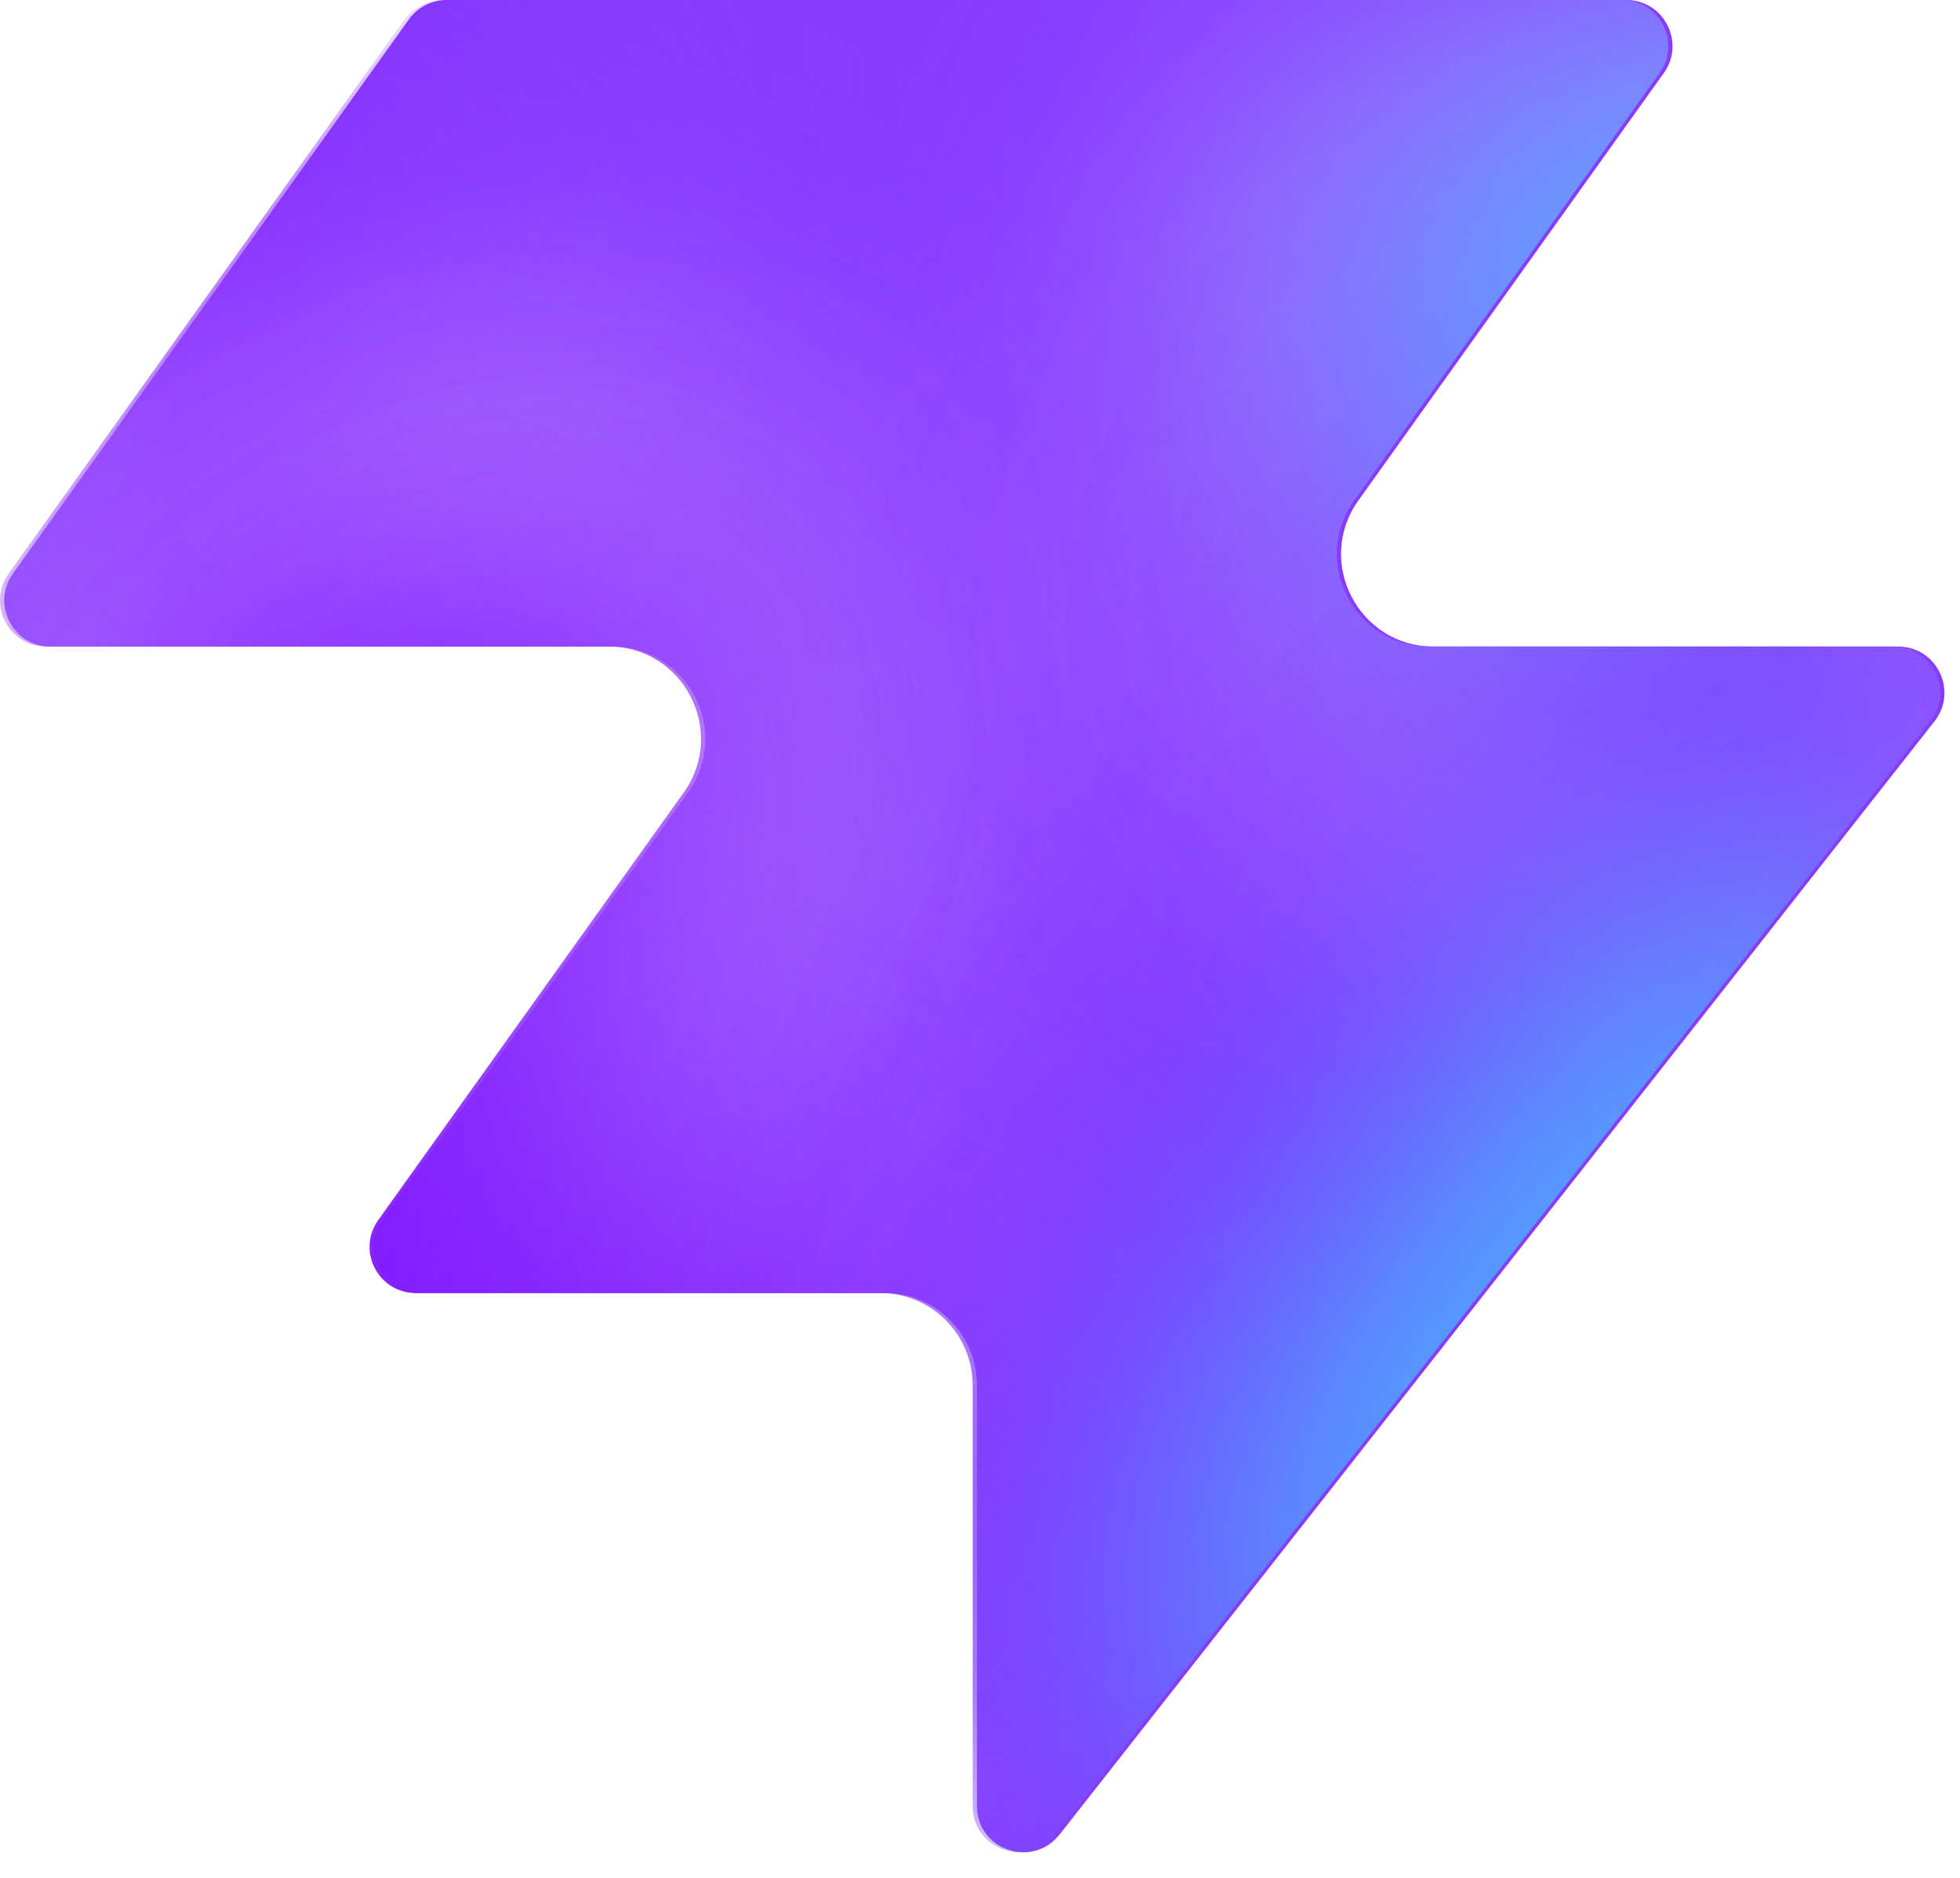
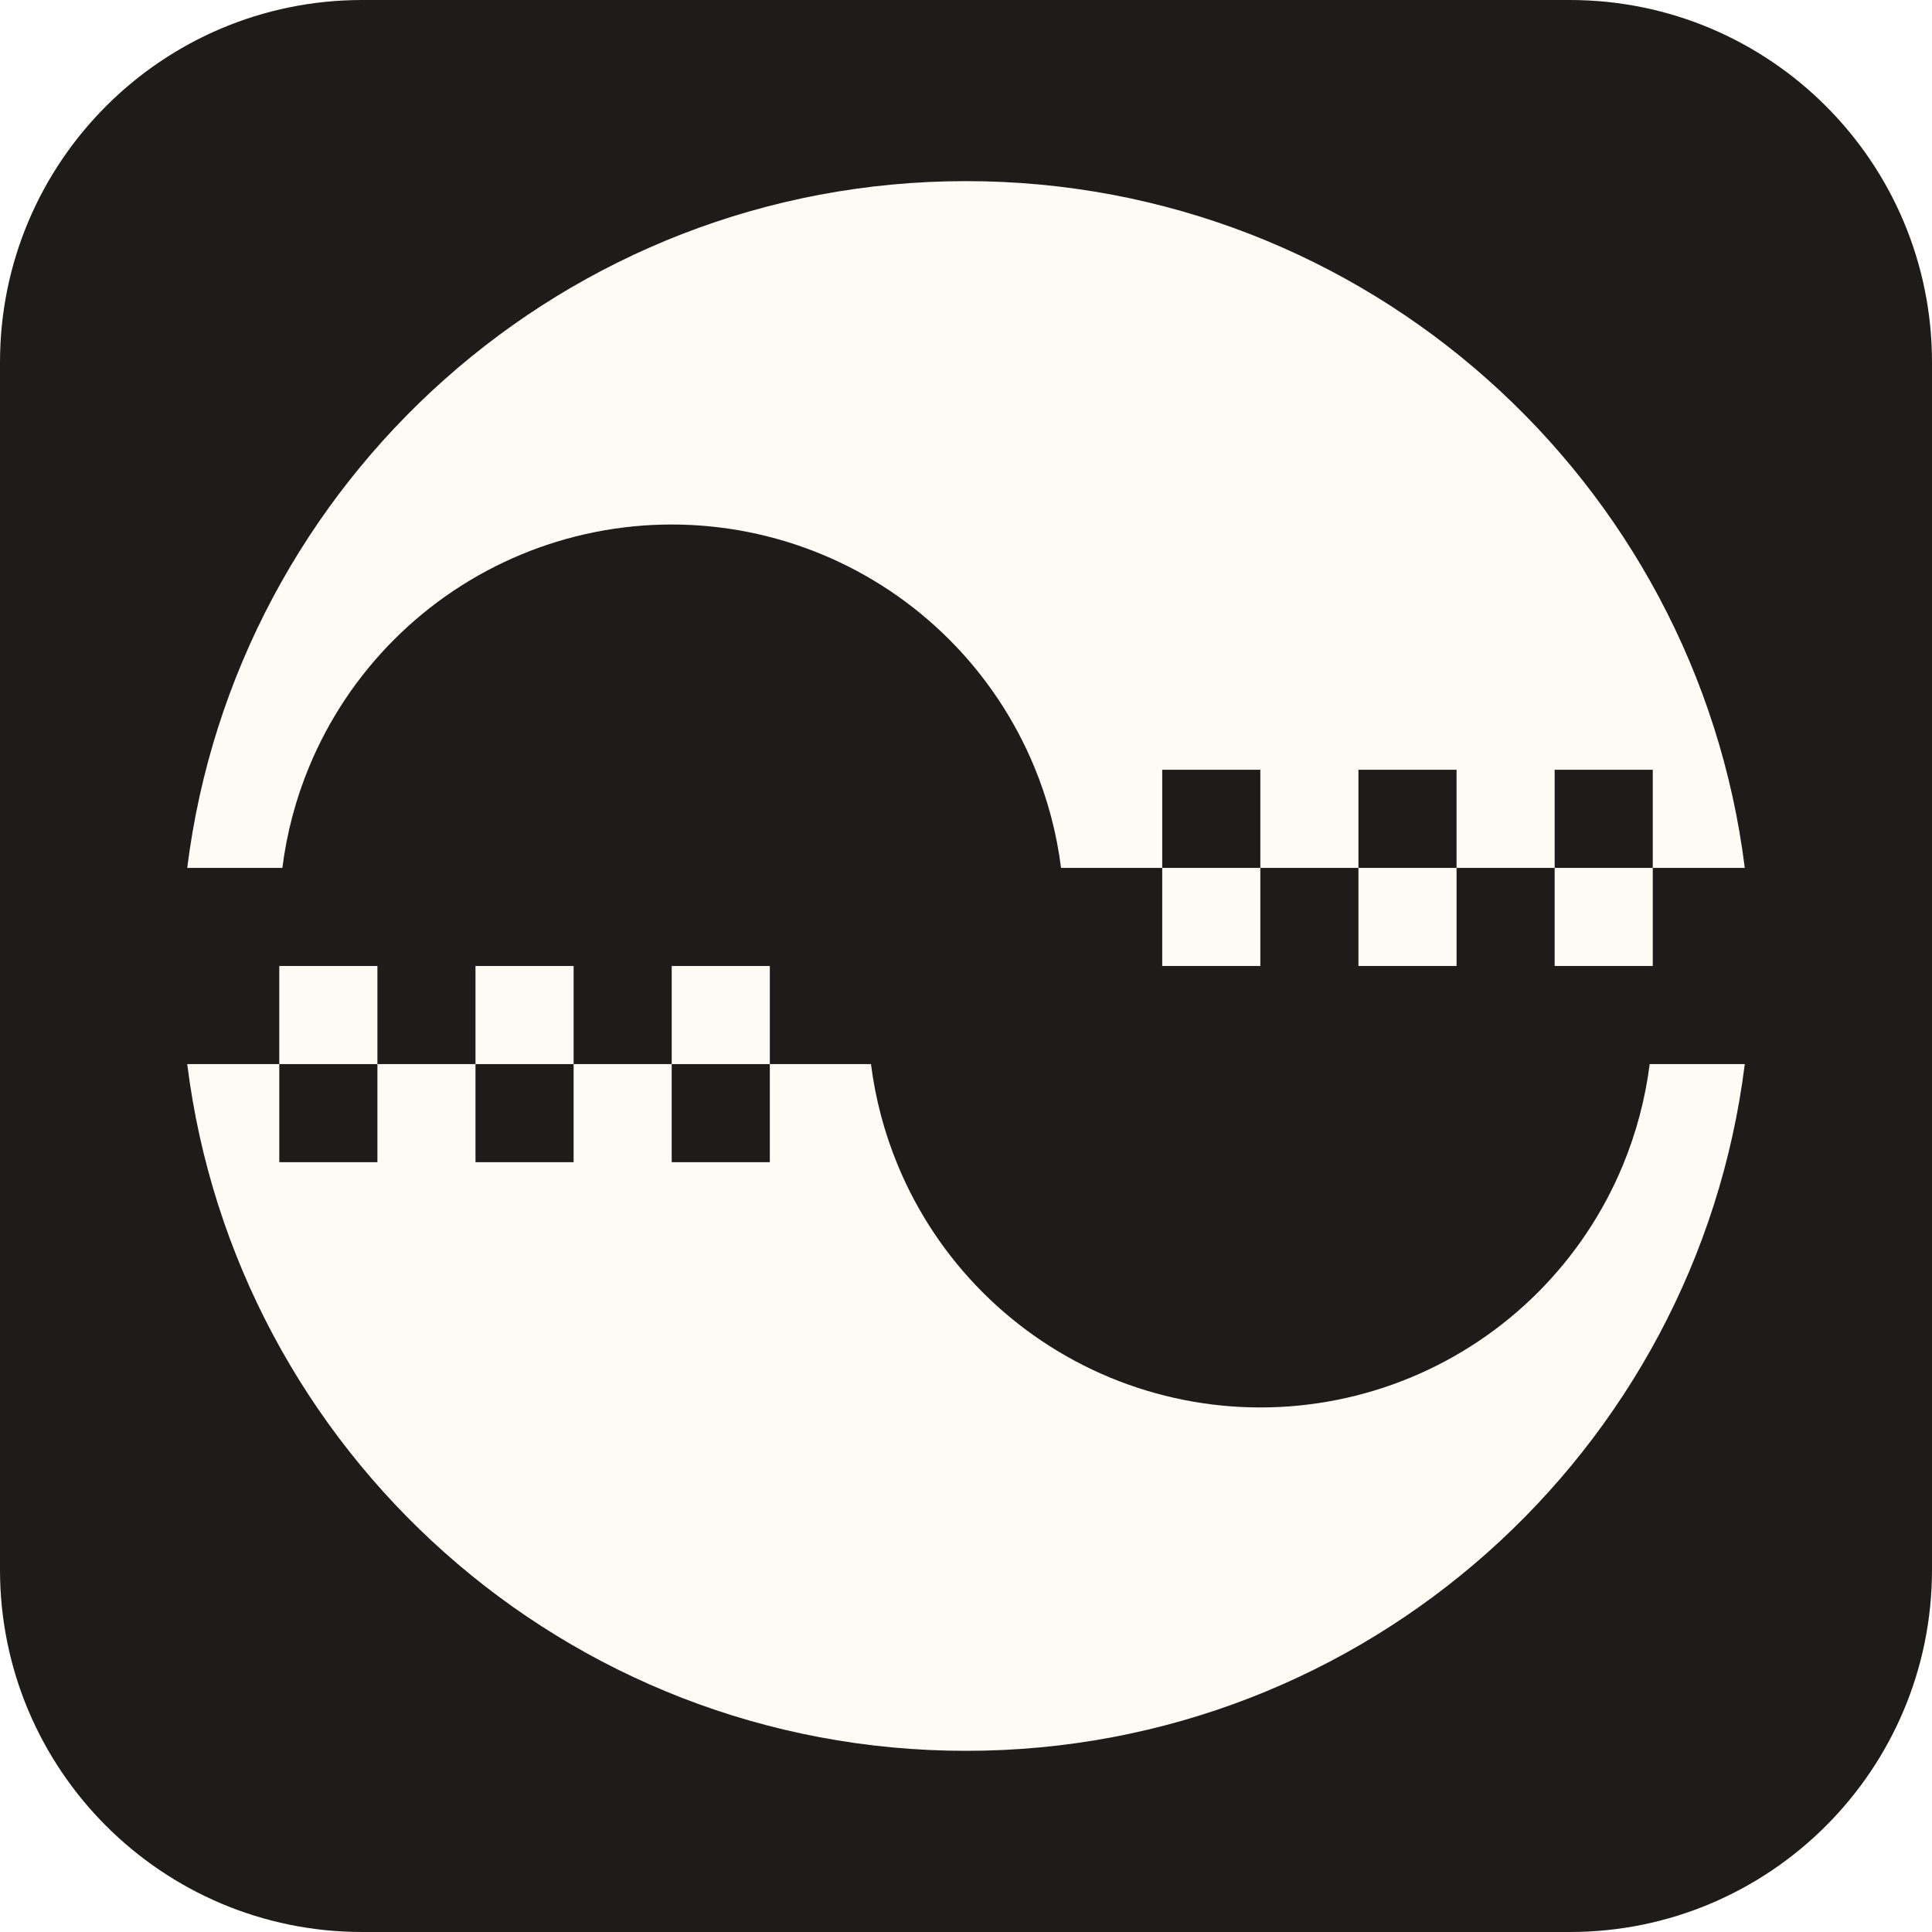
- <svg xmlns="http://www.w3.org/2000/svg" width="48" height="46" fill="none" viewBox="0 0 48 46">
-   <path fill="#863bff" d="M25.946 44.938c-.664.845-2.021.375-2.021-.698V33.937a2.26 2.26 0 0 0-2.262-2.262H10.287c-.92 0-1.456-1.04-.92-1.788l7.48-10.471c1.07-1.497 0-3.578-1.842-3.578H1.237c-.92 0-1.456-1.04-.92-1.788L10.013.474c.214-.297.556-.474.92-.474h28.894c.92 0 1.456 1.04.92 1.788l-7.48 10.471c-1.07 1.498 0 3.579 1.842 3.579h11.377c.943 0 1.473 1.088.89 1.83L25.947 44.94z" style="fill:#863bff;fill:color(display-p3 .525 .23 1);fill-opacity:1" />
-   <mask id="a" width="48" height="46" x="0" y="0" maskUnits="userSpaceOnUse" style="mask-type:alpha">
-     <path fill="#000" d="M25.842 44.938c-.664.844-2.021.375-2.021-.698V33.937a2.26 2.26 0 0 0-2.262-2.262H10.183c-.92 0-1.456-1.04-.92-1.788l7.48-10.471c1.07-1.498 0-3.579-1.842-3.579H1.133c-.92 0-1.456-1.04-.92-1.787L9.91.473c.214-.297.556-.474.92-.474h28.894c.92 0 1.456 1.04.92 1.788l-7.48 10.471c-1.07 1.498 0 3.578 1.842 3.578h11.377c.943 0 1.473 1.088.89 1.832L25.843 44.94z" style="fill:#000;fill-opacity:1" />
-   </mask>
-   <g mask="url(#a)">
-     <g filter="url(#b)">
-       <ellipse cx="5.508" cy="14.704" fill="#ede6ff" rx="5.508" ry="14.704" style="fill:#ede6ff;fill:color(display-p3 .927 .903 1);fill-opacity:1" transform="matrix(.00324 1 1 -.00324 -4.47 31.516)" />
-     </g>
-     <g filter="url(#c)">
-       <ellipse cx="10.399" cy="29.851" fill="#ede6ff" rx="10.399" ry="29.851" style="fill:#ede6ff;fill:color(display-p3 .927 .903 1);fill-opacity:1" transform="matrix(.00324 1 1 -.00324 -39.328 7.883)" />
-     </g>
-     <g filter="url(#d)">
-       <ellipse cx="5.508" cy="30.487" fill="#7e14ff" rx="5.508" ry="30.487" style="fill:#7e14ff;fill:color(display-p3 .492 .077 1);fill-opacity:1" transform="rotate(89.814 -25.913 -14.639)scale(1 -1)" />
-     </g>
-     <g filter="url(#e)">
-       <ellipse cx="5.508" cy="30.599" fill="#7e14ff" rx="5.508" ry="30.599" style="fill:#7e14ff;fill:color(display-p3 .492 .077 1);fill-opacity:1" transform="rotate(89.814 -32.644 -3.334)scale(1 -1)" />
-     </g>
-     <g filter="url(#f)">
-       <ellipse cx="5.508" cy="30.599" fill="#7e14ff" rx="5.508" ry="30.599" style="fill:#7e14ff;fill:color(display-p3 .492 .077 1);fill-opacity:1" transform="matrix(.00324 1 1 -.00324 -34.34 30.47)" />
-     </g>
-     <g filter="url(#g)">
-       <ellipse cx="14.072" cy="22.078" fill="#ede6ff" rx="14.072" ry="22.078" style="fill:#ede6ff;fill:color(display-p3 .927 .903 1);fill-opacity:1" transform="rotate(93.35 24.506 48.493)scale(-1 1)" />
-     </g>
-     <g filter="url(#h)">
-       <ellipse cx="3.47" cy="21.501" fill="#7e14ff" rx="3.47" ry="21.501" style="fill:#7e14ff;fill:color(display-p3 .492 .077 1);fill-opacity:1" transform="rotate(89.009 28.708 47.59)scale(-1 1)" />
-     </g>
-     <g filter="url(#i)">
-       <ellipse cx="3.47" cy="21.501" fill="#7e14ff" rx="3.47" ry="21.501" style="fill:#7e14ff;fill:color(display-p3 .492 .077 1);fill-opacity:1" transform="rotate(89.009 28.708 47.59)scale(-1 1)" />
-     </g>
-     <g filter="url(#j)">
-       <ellipse cx=".387" cy="8.972" fill="#7e14ff" rx="4.407" ry="29.108" style="fill:#7e14ff;fill:color(display-p3 .492 .077 1);fill-opacity:1" transform="rotate(39.51 .387 8.972)" />
-     </g>
-     <g filter="url(#k)">
-       <ellipse cx="47.523" cy="-6.092" fill="#7e14ff" rx="4.407" ry="29.108" style="fill:#7e14ff;fill:color(display-p3 .492 .077 1);fill-opacity:1" transform="rotate(37.892 47.523 -6.092)" />
-     </g>
-     <g filter="url(#l)">
-       <ellipse cx="41.412" cy="6.333" fill="#47bfff" rx="5.971" ry="9.665" style="fill:#47bfff;fill:color(display-p3 .28 .748 1);fill-opacity:1" transform="rotate(37.892 41.412 6.333)" />
-     </g>
-     <g filter="url(#m)">
-       <ellipse cx="-1.879" cy="38.332" fill="#7e14ff" rx="4.407" ry="29.108" style="fill:#7e14ff;fill:color(display-p3 .492 .077 1);fill-opacity:1" transform="rotate(37.892 -1.88 38.332)" />
-     </g>
-     <g filter="url(#n)">
-       <ellipse cx="-1.879" cy="38.332" fill="#7e14ff" rx="4.407" ry="29.108" style="fill:#7e14ff;fill:color(display-p3 .492 .077 1);fill-opacity:1" transform="rotate(37.892 -1.88 38.332)" />
-     </g>
-     <g filter="url(#o)">
-       <ellipse cx="35.651" cy="29.907" fill="#7e14ff" rx="4.407" ry="29.108" style="fill:#7e14ff;fill:color(display-p3 .492 .077 1);fill-opacity:1" transform="rotate(37.892 35.651 29.907)" />
-     </g>
-     <g filter="url(#p)">
-       <ellipse cx="38.418" cy="32.4" fill="#47bfff" rx="5.971" ry="15.297" style="fill:#47bfff;fill:color(display-p3 .28 .748 1);fill-opacity:1" transform="rotate(37.892 38.418 32.4)" />
-     </g>
+ <svg xmlns="http://www.w3.org/2000/svg" width="32" height="32" viewBox="0 0 32 32">
+   <rect width="32" height="32" rx="6" fill="#1d1c1a" />
+   <g transform="translate(3.1 3) scale(0.5819)" fill="#FCFCF5">
+     <path d="M5.415 25.133H2.622V22.34H5.415V25.133Z" />
+     <path d="M11 25.133H8.207V22.34H11V25.133Z" />
+     <path d="M16.585 25.133H13.792V22.34H16.585V25.133Z" />
+     <path d="M44.336 25.133H41.629C41.504 26.12 41.248 27.088 40.866 28.011C40.305 29.366 39.482 30.597 38.445 31.634C37.407 32.672 36.176 33.495 34.821 34.056C33.466 34.617 32.013 34.906 30.547 34.906C29.08 34.906 27.627 34.617 26.272 34.056C24.917 33.495 23.686 32.672 22.648 31.634C21.611 30.597 20.788 29.366 20.227 28.011C19.845 27.088 19.589 26.12 19.464 25.133H16.585V27.925H13.792V25.133H11V27.925H8.207V25.133H5.415V27.925H2.622V25.133H0.002C1.377 36.152 10.777 44.68 22.169 44.68C33.561 44.68 42.962 36.152 44.336 25.133Z" />
+     <path d="M0.002 19.548H2.71C2.834 18.561 3.09 17.592 3.472 16.669C4.034 15.314 4.856 14.083 5.894 13.046C6.931 12.008 8.162 11.186 9.517 10.624C10.873 10.063 12.325 9.774 13.792 9.774C15.259 9.774 16.711 10.063 18.066 10.624C19.422 11.186 20.653 12.008 21.69 13.046C22.727 14.083 23.55 15.314 24.111 16.669C24.494 17.592 24.75 18.561 24.874 19.548H27.754V16.755H30.547V19.548H33.339V16.755H36.132V19.548H38.924V16.755H41.717V19.548H44.336C42.962 8.528 33.561 0 22.169 0C10.777 0 1.377 8.528 0.002 19.548Z" />
+     <path d="M30.547 22.34H27.754V19.548H30.547V22.34Z" />
+     <path d="M36.132 22.34H33.339V19.548H36.132V22.34Z" />
+     <path d="M41.717 22.34H38.924V19.548H41.717V22.34Z" />
  </g>
-   <defs>
-     <filter id="b" width="60.045" height="41.654" x="-19.77" y="16.149" color-interpolation-filters="sRGB" filterUnits="userSpaceOnUse">
-       <feFlood flood-opacity="0" result="BackgroundImageFix" />
-       <feBlend in="SourceGraphic" in2="BackgroundImageFix" result="shape" />
-       <feGaussianBlur result="effect1_foregroundBlur_2002_17158" stdDeviation="7.659" />
-     </filter>
-     <filter id="c" width="90.34" height="51.437" x="-54.613" y="-7.533" color-interpolation-filters="sRGB" filterUnits="userSpaceOnUse">
-       <feFlood flood-opacity="0" result="BackgroundImageFix" />
-       <feBlend in="SourceGraphic" in2="BackgroundImageFix" result="shape" />
-       <feGaussianBlur result="effect1_foregroundBlur_2002_17158" stdDeviation="7.659" />
-     </filter>
-     <filter id="d" width="79.355" height="29.4" x="-49.64" y="2.03" color-interpolation-filters="sRGB" filterUnits="userSpaceOnUse">
-       <feFlood flood-opacity="0" result="BackgroundImageFix" />
-       <feBlend in="SourceGraphic" in2="BackgroundImageFix" result="shape" />
-       <feGaussianBlur result="effect1_foregroundBlur_2002_17158" stdDeviation="4.596" />
-     </filter>
-     <filter id="e" width="79.579" height="29.4" x="-45.045" y="20.029" color-interpolation-filters="sRGB" filterUnits="userSpaceOnUse">
-       <feFlood flood-opacity="0" result="BackgroundImageFix" />
-       <feBlend in="SourceGraphic" in2="BackgroundImageFix" result="shape" />
-       <feGaussianBlur result="effect1_foregroundBlur_2002_17158" stdDeviation="4.596" />
-     </filter>
-     <filter id="f" width="79.579" height="29.4" x="-43.513" y="21.178" color-interpolation-filters="sRGB" filterUnits="userSpaceOnUse">
-       <feFlood flood-opacity="0" result="BackgroundImageFix" />
-       <feBlend in="SourceGraphic" in2="BackgroundImageFix" result="shape" />
-       <feGaussianBlur result="effect1_foregroundBlur_2002_17158" stdDeviation="4.596" />
-     </filter>
-     <filter id="g" width="74.749" height="58.852" x="15.756" y="-17.901" color-interpolation-filters="sRGB" filterUnits="userSpaceOnUse">
-       <feFlood flood-opacity="0" result="BackgroundImageFix" />
-       <feBlend in="SourceGraphic" in2="BackgroundImageFix" result="shape" />
-       <feGaussianBlur result="effect1_foregroundBlur_2002_17158" stdDeviation="7.659" />
-     </filter>
-     <filter id="h" width="61.377" height="25.362" x="23.548" y="2.284" color-interpolation-filters="sRGB" filterUnits="userSpaceOnUse">
-       <feFlood flood-opacity="0" result="BackgroundImageFix" />
-       <feBlend in="SourceGraphic" in2="BackgroundImageFix" result="shape" />
-       <feGaussianBlur result="effect1_foregroundBlur_2002_17158" stdDeviation="4.596" />
-     </filter>
-     <filter id="i" width="61.377" height="25.362" x="23.548" y="2.284" color-interpolation-filters="sRGB" filterUnits="userSpaceOnUse">
-       <feFlood flood-opacity="0" result="BackgroundImageFix" />
-       <feBlend in="SourceGraphic" in2="BackgroundImageFix" result="shape" />
-       <feGaussianBlur result="effect1_foregroundBlur_2002_17158" stdDeviation="4.596" />
-     </filter>
-     <filter id="j" width="56.045" height="63.649" x="-27.636" y="-22.853" color-interpolation-filters="sRGB" filterUnits="userSpaceOnUse">
-       <feFlood flood-opacity="0" result="BackgroundImageFix" />
-       <feBlend in="SourceGraphic" in2="BackgroundImageFix" result="shape" />
-       <feGaussianBlur result="effect1_foregroundBlur_2002_17158" stdDeviation="4.596" />
-     </filter>
-     <filter id="k" width="54.814" height="64.646" x="20.116" y="-38.415" color-interpolation-filters="sRGB" filterUnits="userSpaceOnUse">
-       <feFlood flood-opacity="0" result="BackgroundImageFix" />
-       <feBlend in="SourceGraphic" in2="BackgroundImageFix" result="shape" />
-       <feGaussianBlur result="effect1_foregroundBlur_2002_17158" stdDeviation="4.596" />
-     </filter>
-     <filter id="l" width="33.541" height="35.313" x="24.641" y="-11.323" color-interpolation-filters="sRGB" filterUnits="userSpaceOnUse">
-       <feFlood flood-opacity="0" result="BackgroundImageFix" />
-       <feBlend in="SourceGraphic" in2="BackgroundImageFix" result="shape" />
-       <feGaussianBlur result="effect1_foregroundBlur_2002_17158" stdDeviation="4.596" />
-     </filter>
-     <filter id="m" width="54.814" height="64.646" x="-29.286" y="6.009" color-interpolation-filters="sRGB" filterUnits="userSpaceOnUse">
-       <feFlood flood-opacity="0" result="BackgroundImageFix" />
-       <feBlend in="SourceGraphic" in2="BackgroundImageFix" result="shape" />
-       <feGaussianBlur result="effect1_foregroundBlur_2002_17158" stdDeviation="4.596" />
-     </filter>
-     <filter id="n" width="54.814" height="64.646" x="-29.286" y="6.009" color-interpolation-filters="sRGB" filterUnits="userSpaceOnUse">
-       <feFlood flood-opacity="0" result="BackgroundImageFix" />
-       <feBlend in="SourceGraphic" in2="BackgroundImageFix" result="shape" />
-       <feGaussianBlur result="effect1_foregroundBlur_2002_17158" stdDeviation="4.596" />
-     </filter>
-     <filter id="o" width="54.814" height="64.646" x="8.244" y="-2.416" color-interpolation-filters="sRGB" filterUnits="userSpaceOnUse">
-       <feFlood flood-opacity="0" result="BackgroundImageFix" />
-       <feBlend in="SourceGraphic" in2="BackgroundImageFix" result="shape" />
-       <feGaussianBlur result="effect1_foregroundBlur_2002_17158" stdDeviation="4.596" />
-     </filter>
-     <filter id="p" width="39.409" height="43.623" x="18.713" y="10.588" color-interpolation-filters="sRGB" filterUnits="userSpaceOnUse">
-       <feFlood flood-opacity="0" result="BackgroundImageFix" />
-       <feBlend in="SourceGraphic" in2="BackgroundImageFix" result="shape" />
-       <feGaussianBlur result="effect1_foregroundBlur_2002_17158" stdDeviation="4.596" />
-     </filter>
-   </defs>
</svg>
